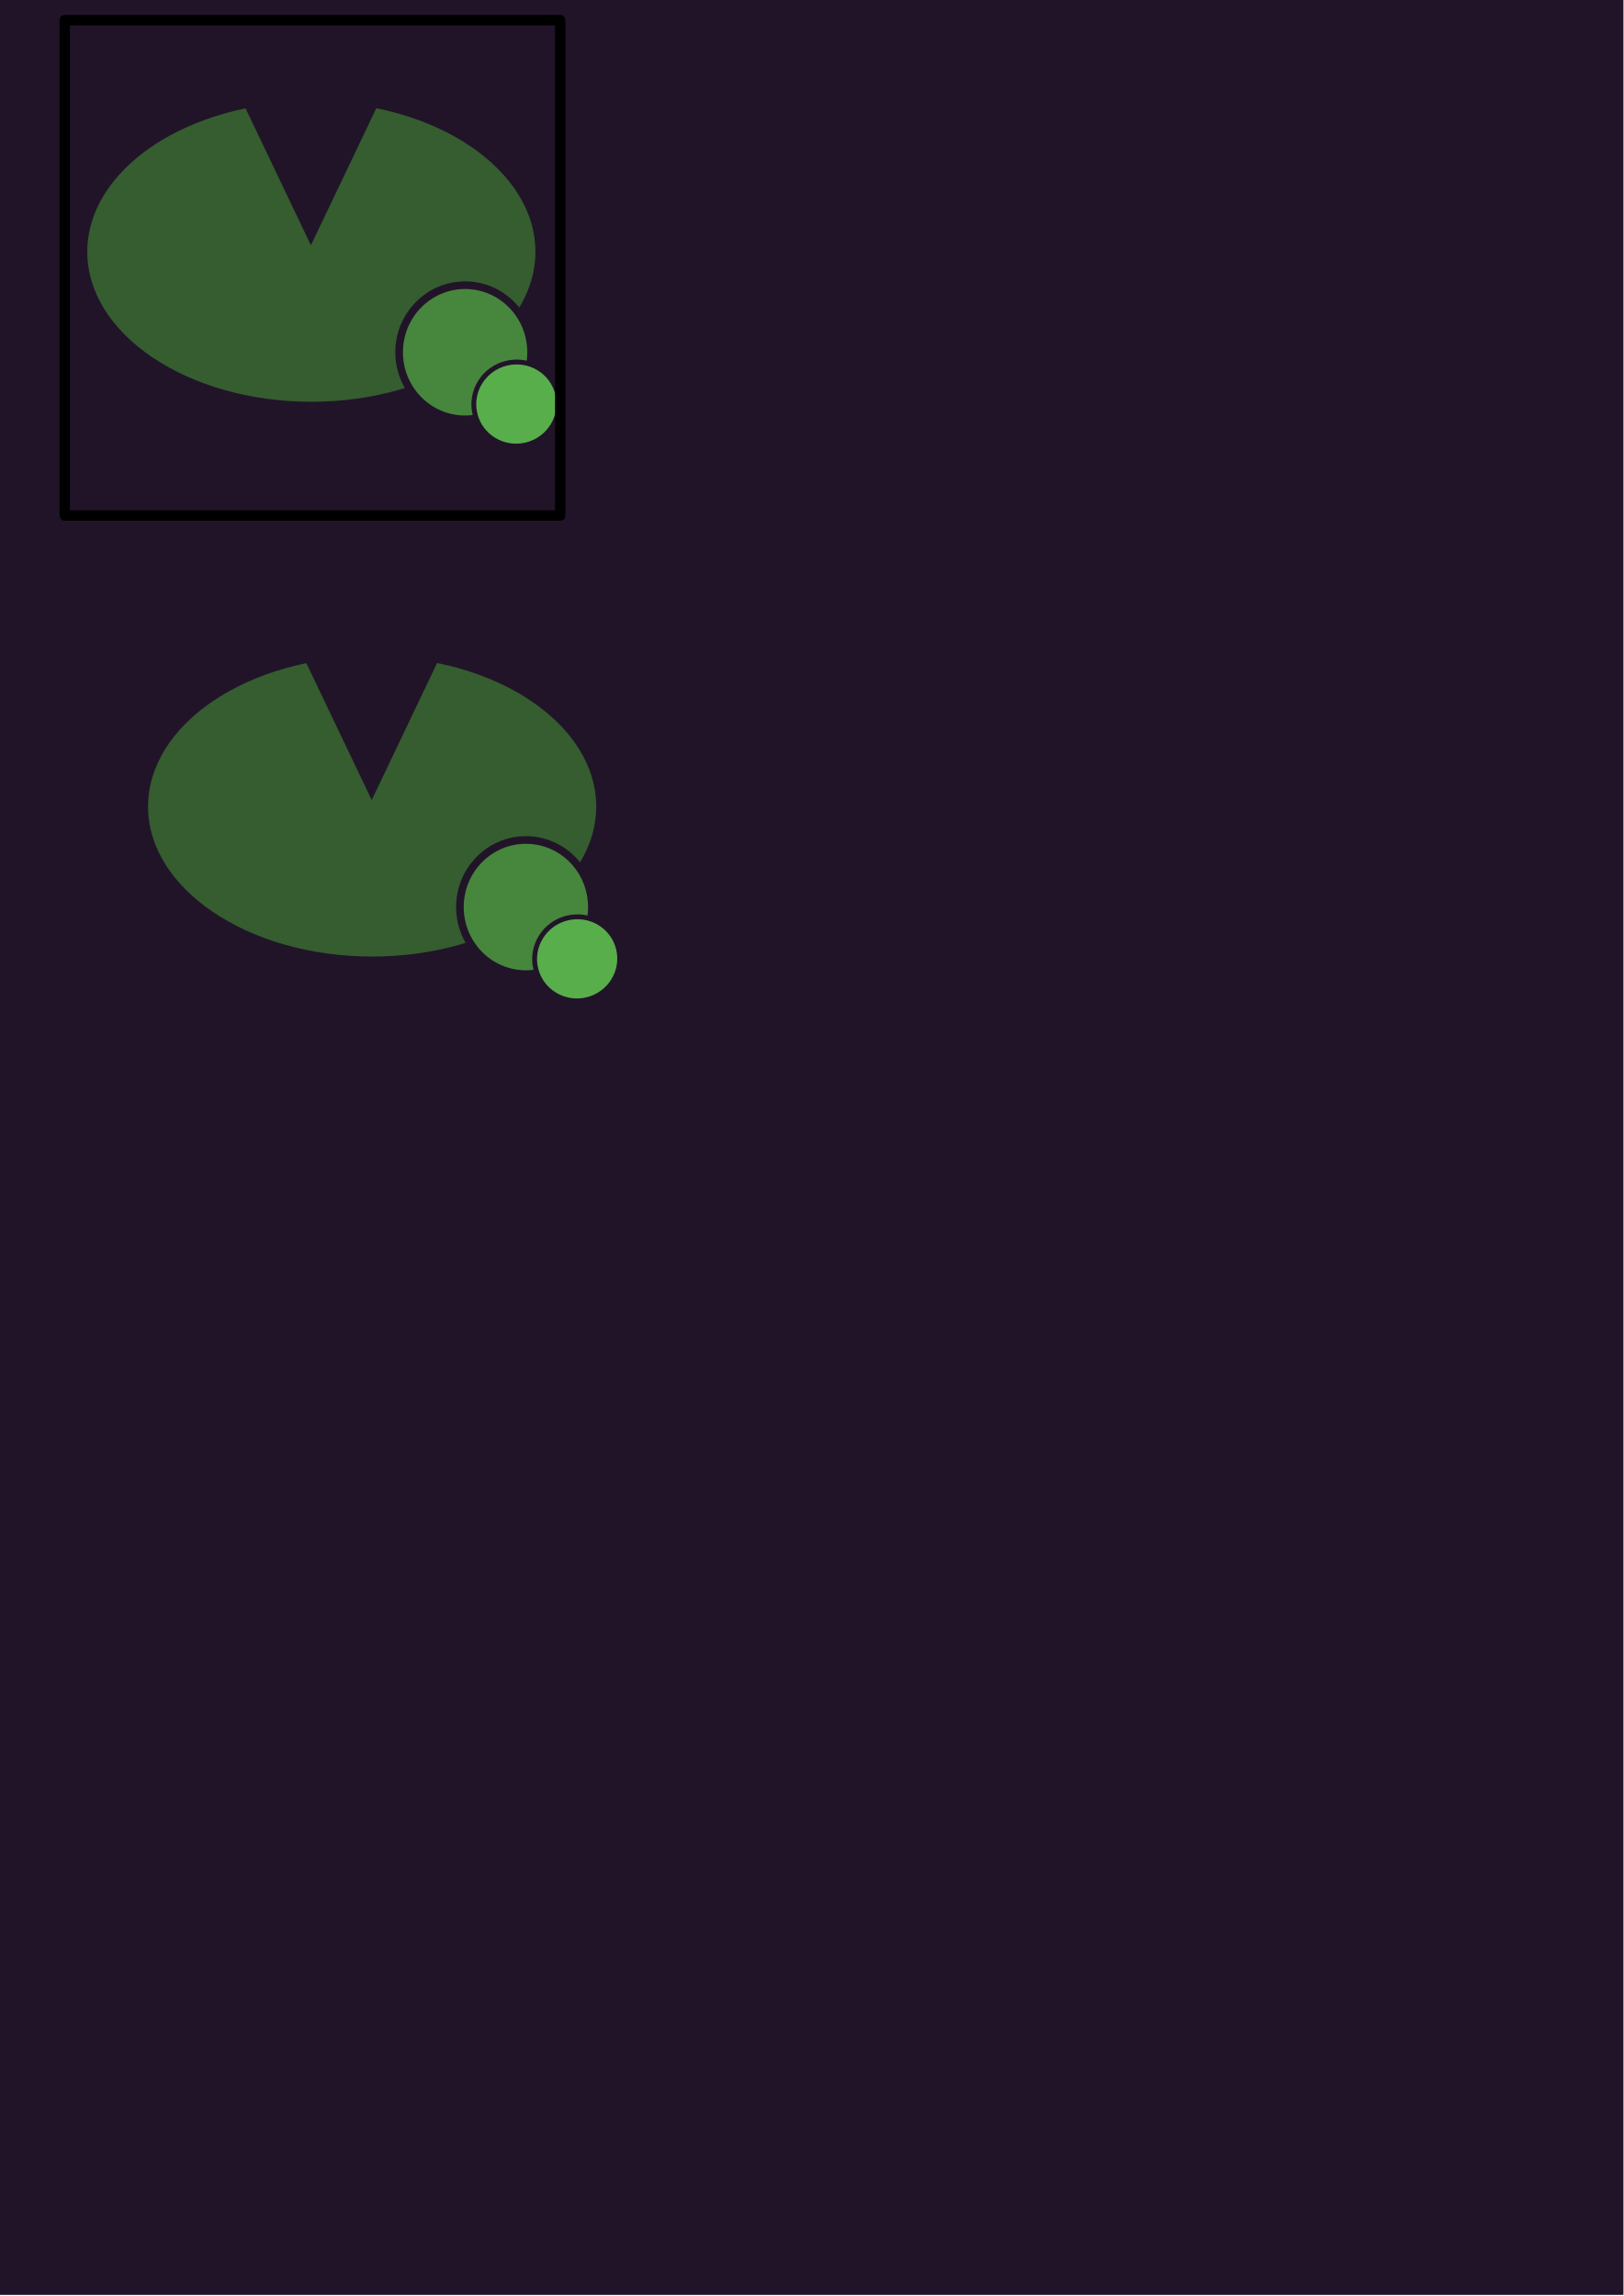
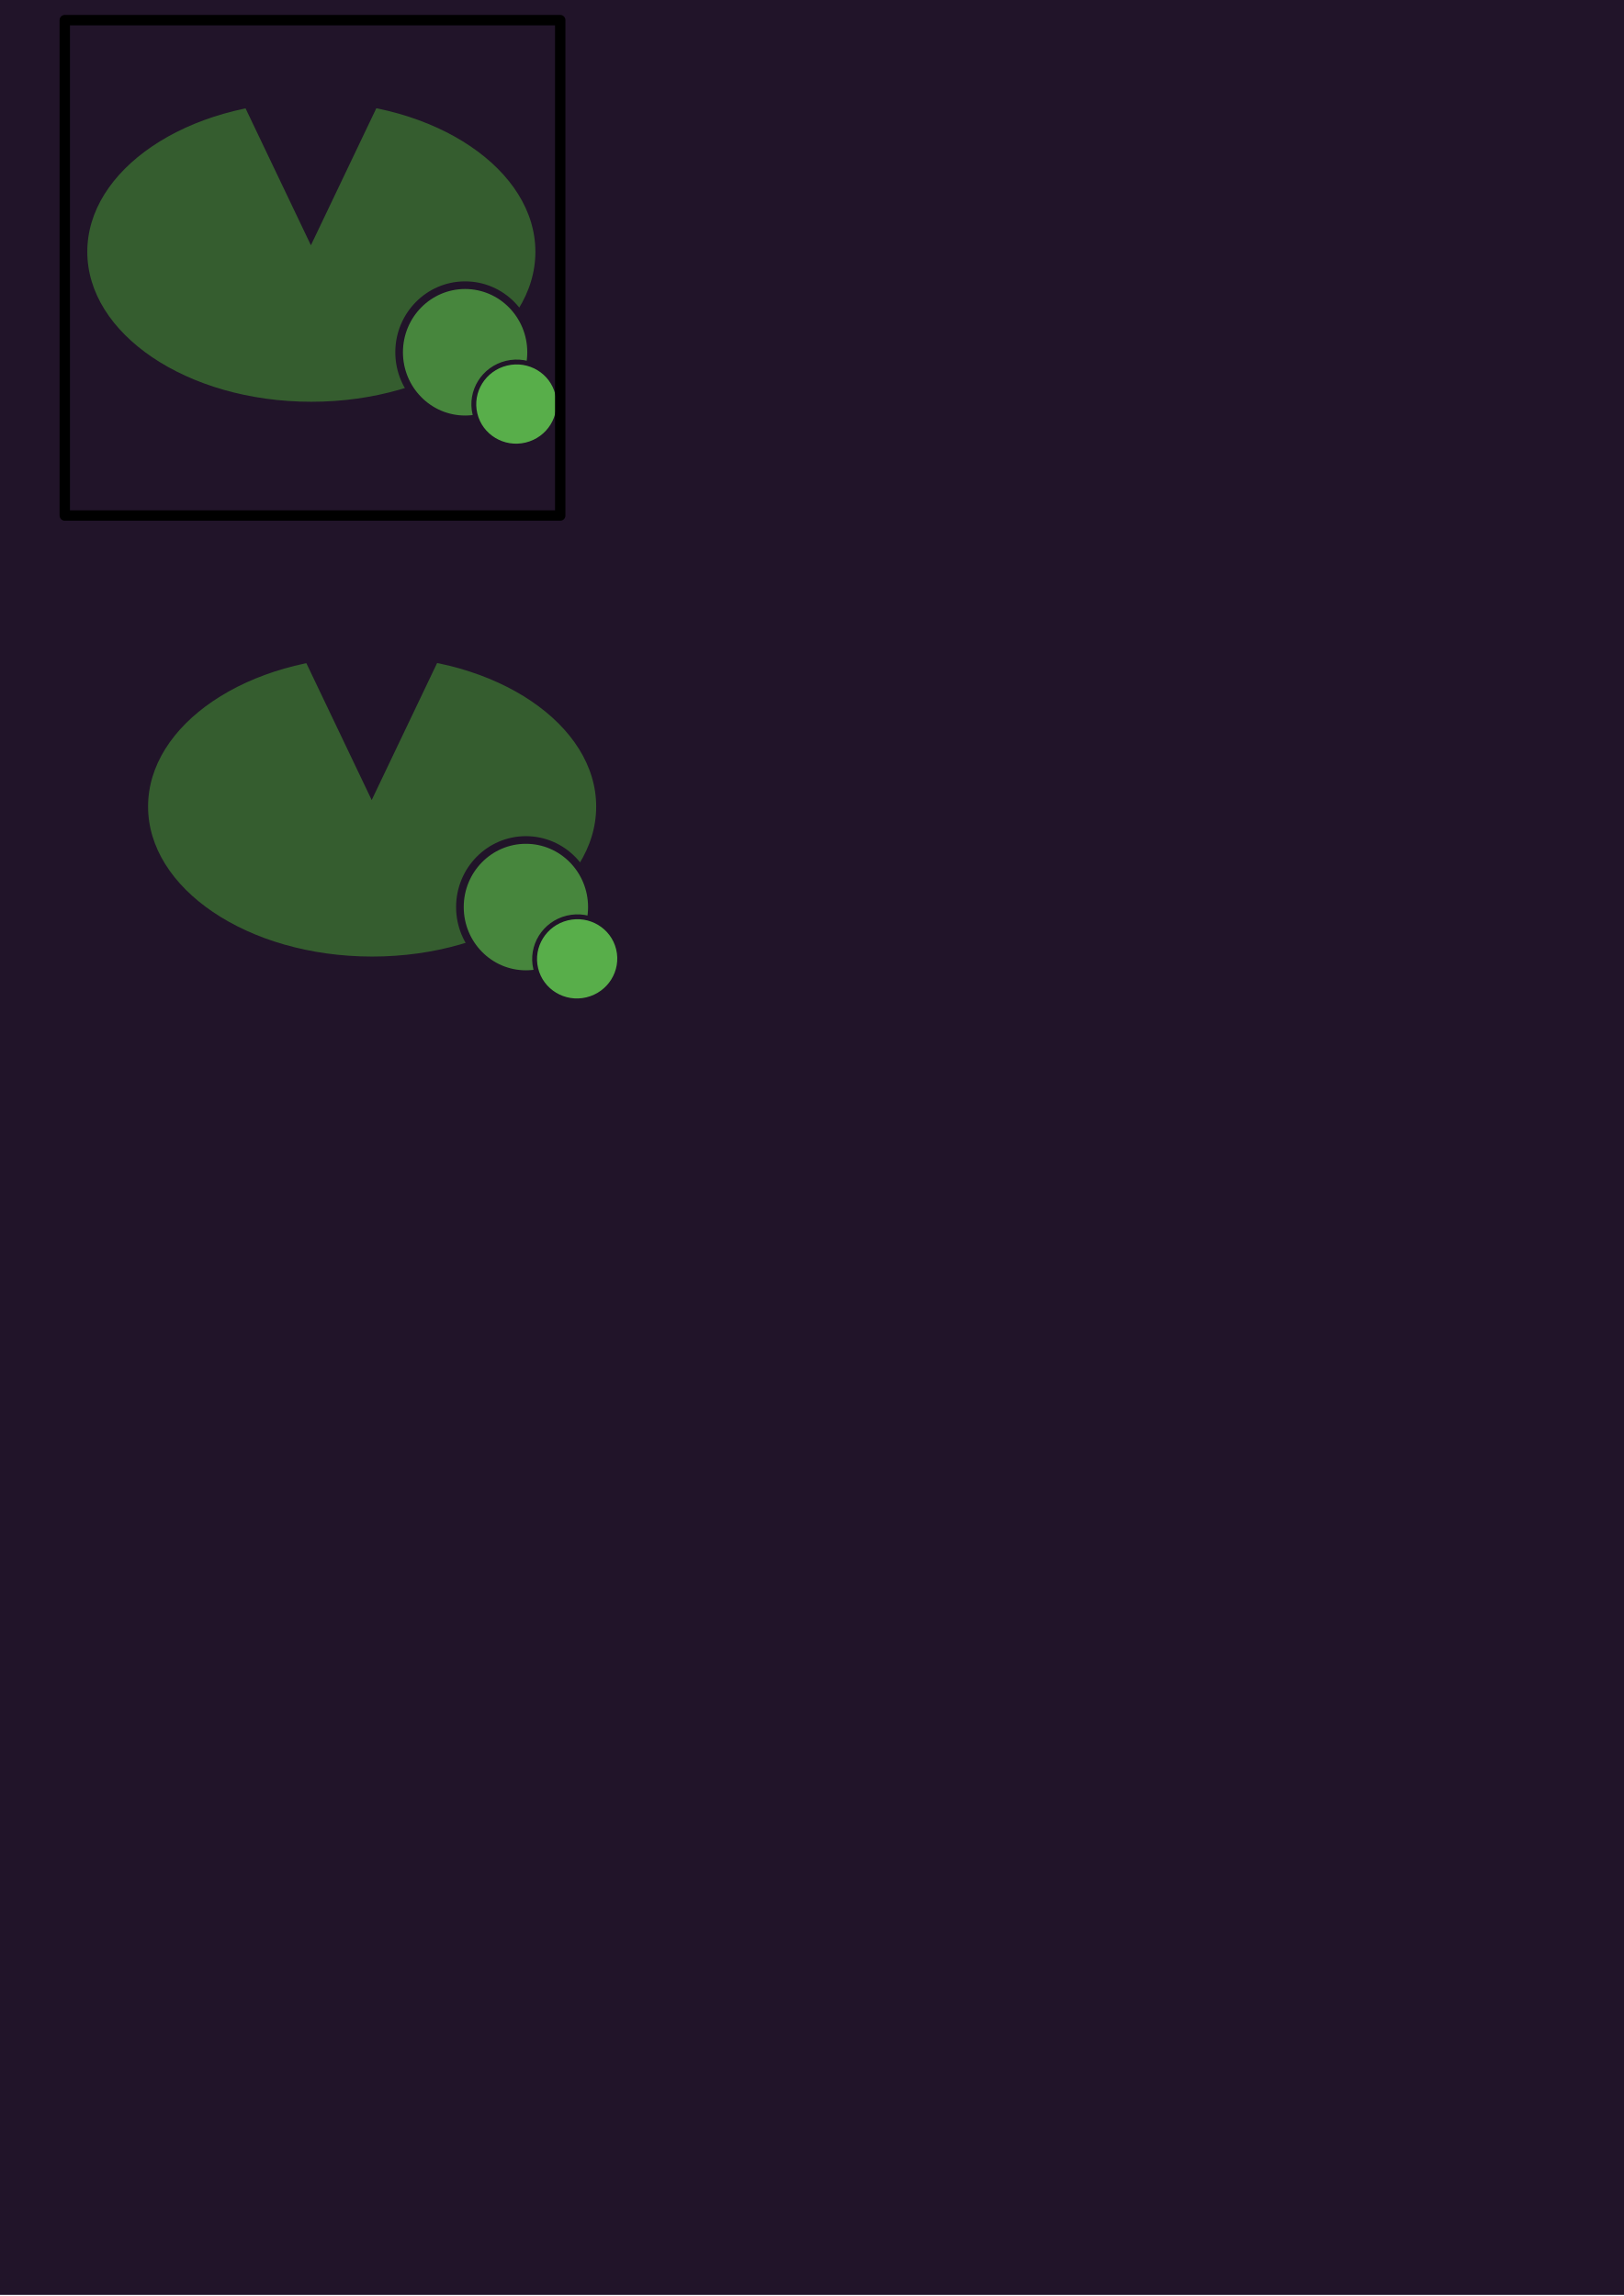
<svg xmlns="http://www.w3.org/2000/svg" xmlns:ns1="http://www.openswatchbook.org/uri/2009/osb" width="210mm" height="297mm" viewBox="0 0 744.094 1052.362" id="svg2" version="1.1">
  <defs id="defs4">
    <linearGradient id="linearGradient4235" ns1:paint="solid">
      <stop style="stop-color:#211429;stop-opacity:1;" offset="0" id="stop4237" />
    </linearGradient>
    <linearGradient id="linearGradient4229" ns1:paint="solid">
      <stop style="stop-color:#211429;stop-opacity:1;" offset="0" id="stop4231" />
    </linearGradient>
  </defs>
  <g id="layer3" style="display:inline">
-     <rect y="-1.227" x="-0.505" height="1053.084" width="744.482" id="rect4404" style="fill:#211429;fill-opacity:1;stroke:none;stroke-width:2;stroke-miterlimit:4;stroke-dasharray:none;stroke-opacity:1" />
+     <rect y="-7.288" x="-0.505" height="1059.145" width="879.843" id="rect4404" style="fill:#211429;fill-opacity:1;stroke:none;stroke-width:2;stroke-miterlimit:4;stroke-dasharray:none;stroke-opacity:1" />
  </g>
  <g id="layer2" style="display:inline">
    <path id="path4382" d="M 247.854,115.398 A 105.175,71.247 0 0 1 142.679,186.645 105.175,71.247 0 0 1 37.503,115.398 105.175,71.247 0 0 1 142.679,44.151 105.175,71.247 0 0 1 247.854,115.398 Z" style="fill:#355d2f;fill-opacity:1;fill-rule:evenodd;stroke:#211429;stroke-width:5;stroke-linecap:butt;stroke-linejoin:miter;stroke-miterlimit:4;stroke-dasharray:none;stroke-opacity:1" />
    <path style="fill:#47863d;fill-opacity:1;fill-rule:evenodd;stroke:#211429;stroke-width:3.5;stroke-linecap:butt;stroke-linejoin:miter;stroke-miterlimit:4;stroke-dasharray:none;stroke-opacity:1" d="m 243.384,161.457 a 30.238,30.743 0 0 0 -30.238,-30.743 30.238,30.743 0 0 0 -30.238,30.743 30.238,30.743 0 0 0 30.238,30.743 30.238,30.743 0 0 0 30.238,-30.743 z" id="path3338" />
    <path id="path4400" d="m 110.612,45.649 63.736,0 -31.868,66.766 z" style="fill:#211429;fill-opacity:1;fill-rule:evenodd;stroke:none;stroke-width:1px;stroke-linecap:butt;stroke-linejoin:miter;stroke-opacity:1" />
    <path id="path4185" d="m 255.601,180.626 a 19.258,19.511 76.453 0 0 -23.479,-14.152 19.258,19.511 76.453 0 0 -14.457,23.293 19.258,19.511 76.453 0 0 23.479,14.152 19.258,19.511 76.453 0 0 14.457,-23.293 z" style="fill:#58ae4a;fill-opacity:1;fill-rule:evenodd;stroke:#211429;stroke-width:2.225;stroke-linecap:butt;stroke-linejoin:miter;stroke-miterlimit:4;stroke-dasharray:none;stroke-opacity:1" />
  </g>
  <g id="layer1" style="display:inline">
    <rect y="9.226" x="29.681" height="227.052" width="227.052" id="rect4176" style="fill:none;fill-opacity:1;stroke:#000000;stroke-width:4.763;stroke-linecap:butt;stroke-linejoin:round;stroke-miterlimit:4;stroke-dasharray:none;stroke-opacity:1" />
  </g>
  <g id="layer5" style="display:inline">
    <flowRoot xml:space="preserve" id="flowRoot4163" style="font-style:normal;font-variant:normal;font-weight:500;font-stretch:normal;font-size:40px;line-height:125%;font-family:'.Lucida Grande UI';-inkscape-font-specification:'.Lucida Grande UI Medium';letter-spacing:0px;word-spacing:0px;display:inline;fill:#58ae4a;fill-opacity:1;stroke:none;stroke-width:1px;stroke-linecap:butt;stroke-linejoin:miter;stroke-opacity:1" transform="matrix(3.303431,0,0,3.655526,-688.2916,-923.4601)">
      <flowRegion id="flowRegion4165">
        <rect id="rect4167" width="198.495" height="58.084" x="308.097" y="331.618" style="font-style:normal;font-variant:normal;font-weight:500;font-stretch:normal;font-family:'.Lucida Grande UI';-inkscape-font-specification:'.Lucida Grande UI Medium';fill:#58ae4a;fill-opacity:1;stroke:none;stroke-opacity:1" />
      </flowRegion>
      <flowPara id="flowPara4169" style="font-style:normal;font-variant:normal;font-weight:normal;font-stretch:normal;font-family:'Helvetica Neue';-inkscape-font-specification:'Helvetica Neue';fill:#58ae4a;fill-opacity:1">Memmi</flowPara>
    </flowRoot>
    <path style="display:inline;fill:#355d2f;fill-opacity:1;fill-rule:evenodd;stroke:#211429;stroke-width:5;stroke-linecap:butt;stroke-linejoin:miter;stroke-miterlimit:4;stroke-dasharray:none;stroke-opacity:1" d="M 275.711,369.684 A 105.175,71.247 0 0 1 170.536,440.93 105.175,71.247 0 0 1 65.36,369.684 105.175,71.247 0 0 1 170.536,298.437 105.175,71.247 0 0 1 275.711,369.684 Z" id="path4217" />
    <path id="path4219" d="m 271.241,415.743 a 30.238,30.743 0 0 0 -30.238,-30.743 30.238,30.743 0 0 0 -30.238,30.743 30.238,30.743 0 0 0 30.238,30.743 30.238,30.743 0 0 0 30.238,-30.743 z" style="display:inline;fill:#47863d;fill-opacity:1;fill-rule:evenodd;stroke:#211429;stroke-width:3.5;stroke-linecap:butt;stroke-linejoin:miter;stroke-miterlimit:4;stroke-dasharray:none;stroke-opacity:1" />
    <path style="display:inline;fill:#211429;fill-opacity:1;fill-rule:evenodd;stroke:none;stroke-width:1px;stroke-linecap:butt;stroke-linejoin:miter;stroke-opacity:1" d="m 138.469,299.934 63.736,0 -31.868,66.766 z" id="path4221" />
    <path style="display:inline;fill:#58ae4a;fill-opacity:1;fill-rule:evenodd;stroke:#211429;stroke-width:2.225;stroke-linecap:butt;stroke-linejoin:miter;stroke-miterlimit:4;stroke-dasharray:none;stroke-opacity:1" d="m 283.458,434.911 a 19.258,19.511 76.453 0 0 -23.479,-14.152 19.258,19.511 76.453 0 0 -14.457,23.293 19.258,19.511 76.453 0 0 23.479,14.152 19.258,19.511 76.453 0 0 14.457,-23.293 z" id="path4223" />
  </g>
</svg>
